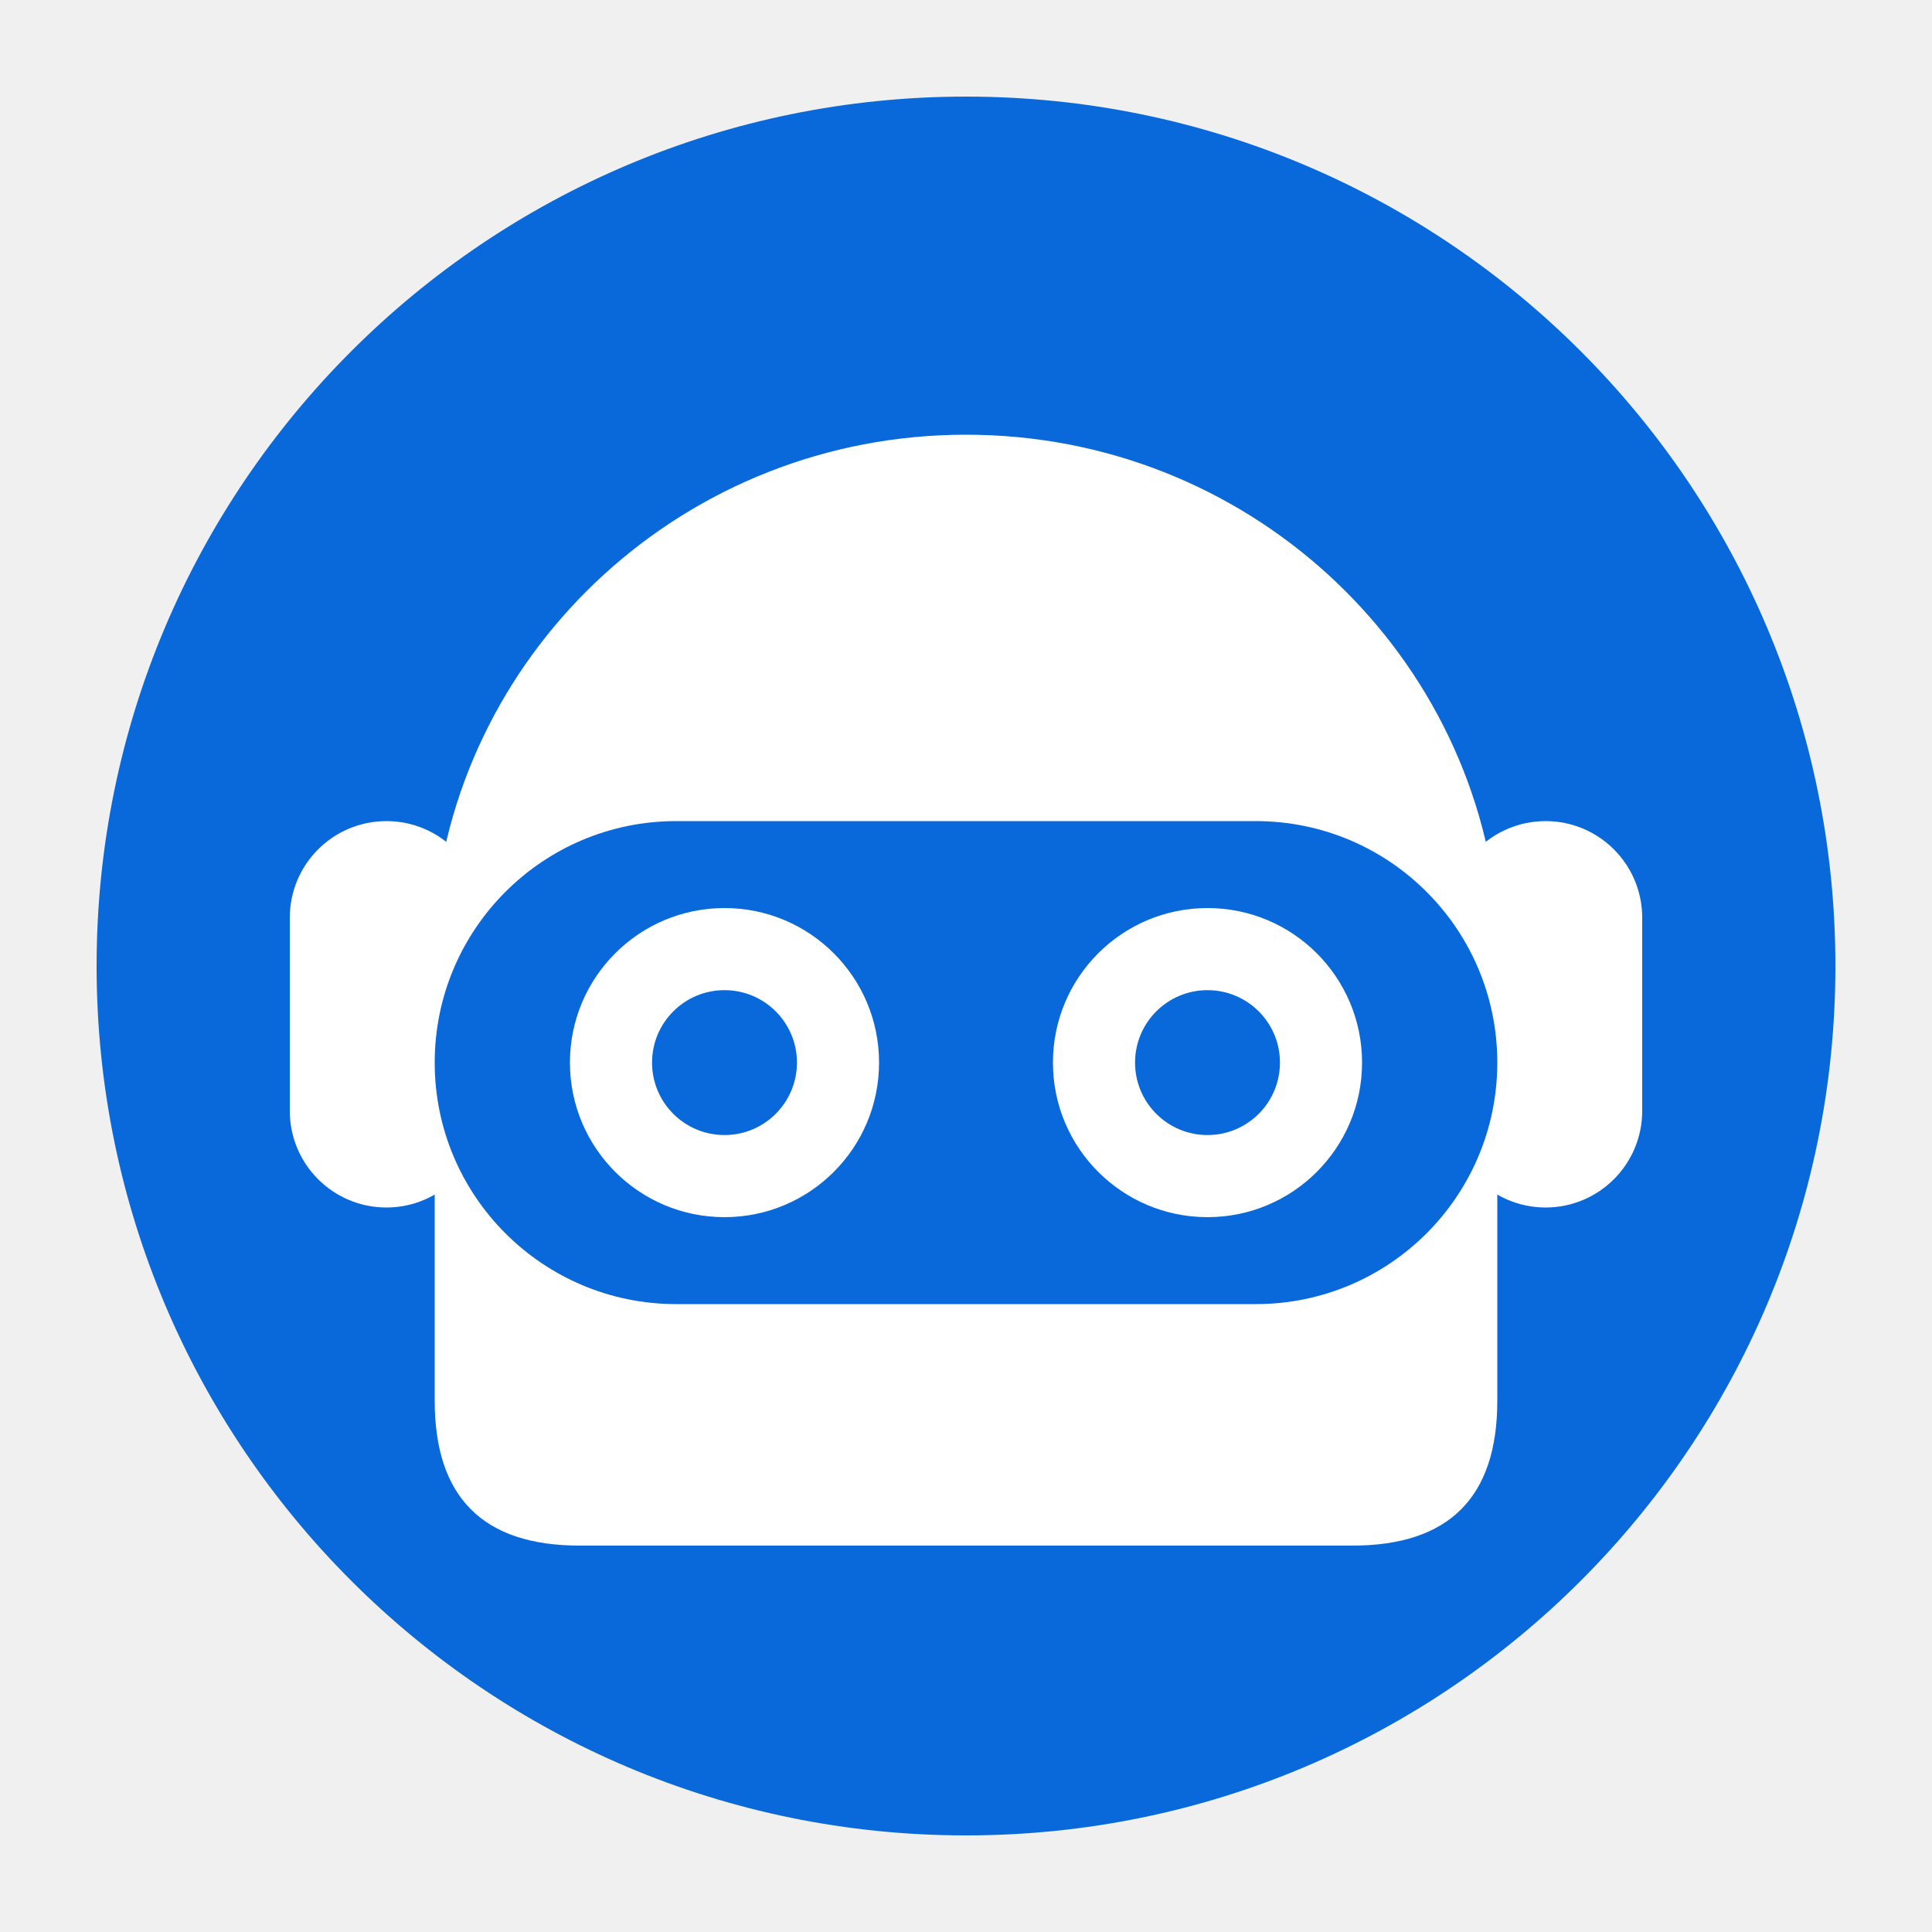
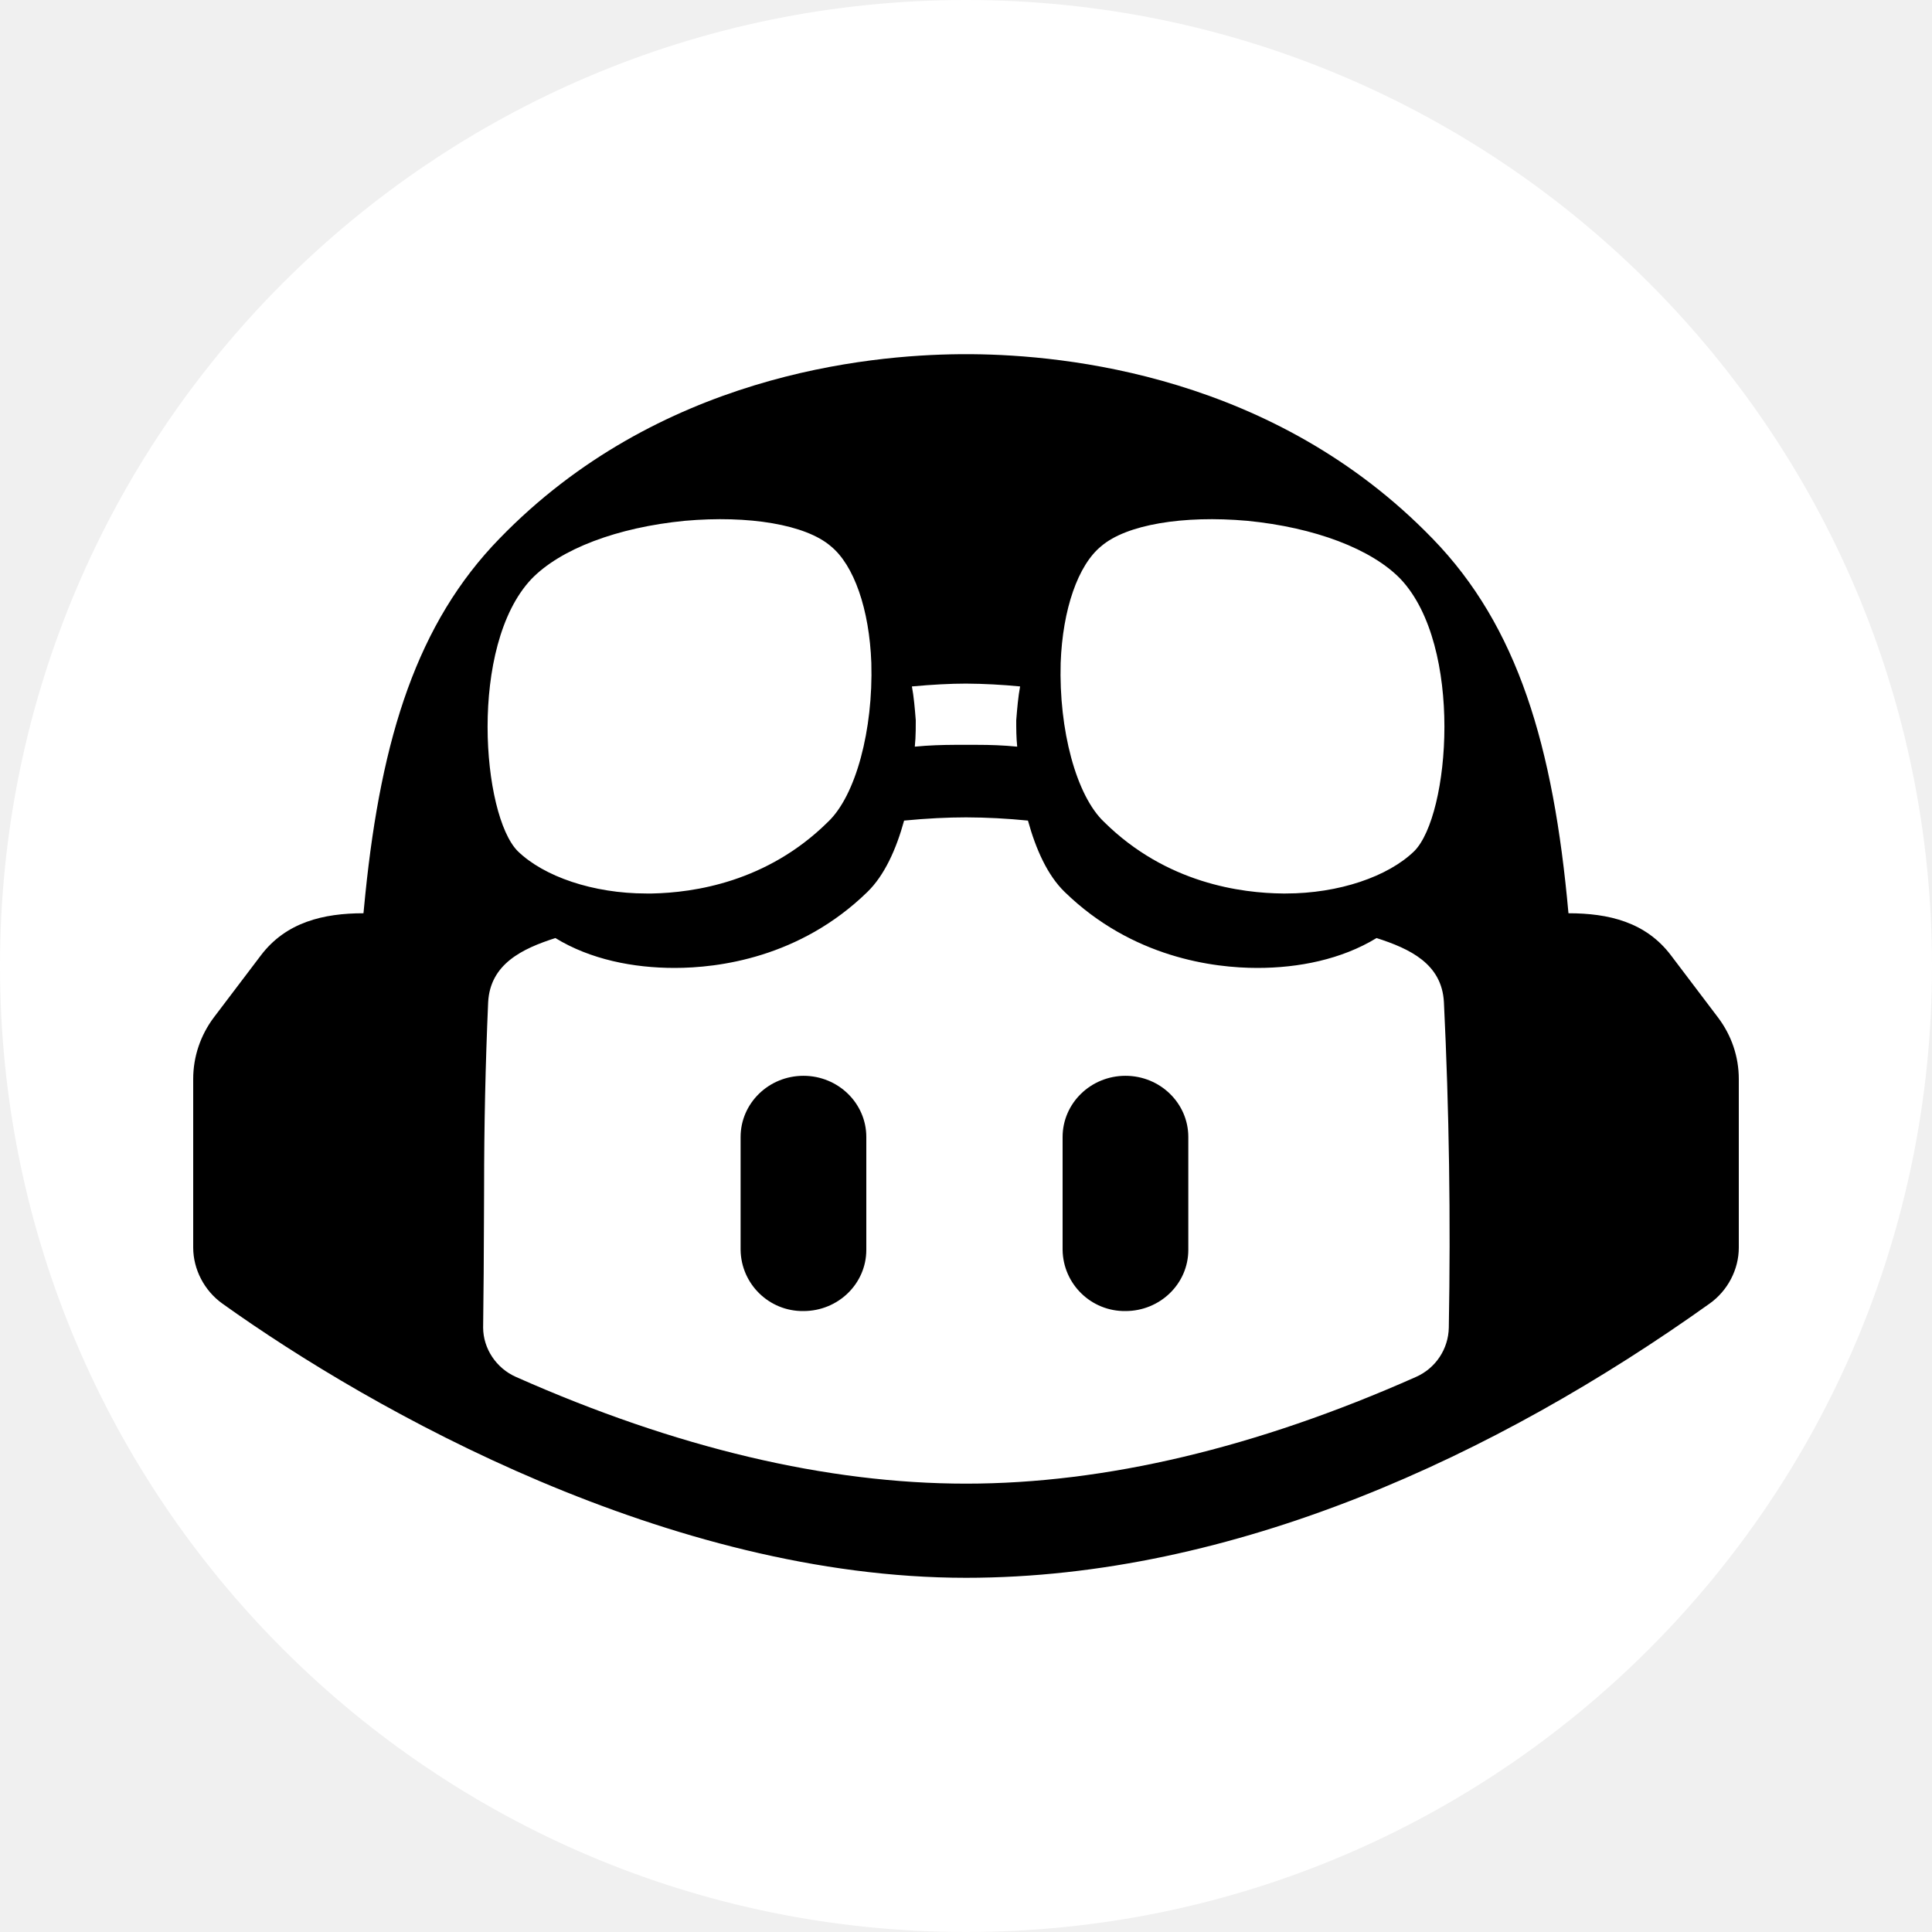
- <svg xmlns="http://www.w3.org/2000/svg" width="40" height="40" viewBox="0 0 40 40">
-   <circle cx="20" cy="20" r="18" fill="#0969DA" />
-   <path fill="#FFFFFF" d="M20 9              C14.2 9 9.5 13.4 9 18.9              L9 29              Q9 32 12 32              L28 32              Q31 32 31 29              L31 18.9              C30.5 13.4 25.8 9 20 9Z" />
-   <rect x="6" y="17" width="4" height="8" rx="2" fill="#FFFFFF" />
-   <rect x="30" y="17" width="4" height="8" rx="2" fill="#FFFFFF" />
-   <rect x="9" y="17" width="22" height="10" rx="5" fill="#0969DA" />
-   <circle cx="15" cy="22" r="3.2" fill="#FFFFFF" />
-   <circle cx="25" cy="22" r="3.2" fill="#FFFFFF" />
-   <circle cx="15" cy="22" r="1.5" fill="#0969DA" />
-   <circle cx="25" cy="22" r="1.5" fill="#0969DA" />
+ <svg xmlns="http://www.w3.org/2000/svg" fill="currentColor" fill-rule="evenodd" height="1em" style="flex:none;line-height:1" viewBox="0 0 24 24" width="1em">
+   <circle cx="12" cy="12" r="12" fill="#FFFFFF" />
+   <g transform="translate(12 12) scale(0.8) translate(-12 -12)">
+     <path d="M19.245 5.364c1.322 1.36 1.877 3.216 2.11 5.817.622 0 1.2.135 1.592.654l.73.964c.21.278.323.61.323.955v2.62c0 .339-.173.669-.453.868C20.239 19.602 16.157 21.5 12 21.5c-4.6 0-9.205-2.583-11.547-4.258-.28-.2-.452-.53-.453-.868v-2.62c0-.345.113-.679.321-.956l.73-.963c.392-.517.974-.654 1.593-.654l.029-.297c.25-2.446.81-4.213 2.082-5.52 2.461-2.54 5.71-2.851 7.146-2.864h.198c1.436.013 4.685.323 7.146 2.864zm-7.244 4.328c-.284 0-.613.016-.962.05-.123.447-.305.85-.57 1.108-1.05 1.023-2.316 1.18-2.994 1.18-.638 0-1.306-.13-1.851-.464-.516.165-1.012.403-1.044.996a65.882 65.882 0 00-.063 2.884l-.002.48c-.002.563-.005 1.126-.013 1.69.002.326.204.63.51.765 2.482 1.102 4.83 1.657 6.99 1.657 2.156 0 4.504-.555 6.985-1.657a.854.854 0 00.51-.766c.03-1.682.006-3.372-.076-5.053-.031-.596-.528-.83-1.046-.996-.546.333-1.212.464-1.85.464-.677 0-1.942-.157-2.993-1.18-.266-.258-.447-.661-.57-1.108-.32-.032-.64-.049-.96-.05zm-2.525 4.013c.539 0 .976.426.976.95v1.753c0 .525-.437.95-.976.95a.964.964 0 01-.976-.95v-1.752c0-.525.437-.951.976-.951zm5 0c.539 0 .976.426.976.95v1.753c0 .525-.437.95-.976.95a.964.964 0 01-.976-.95v-1.752c0-.525.437-.951.976-.951zM7.635 5.087c-1.05.102-1.935.438-2.385.906-.975 1.037-.765 3.668-.21 4.224.405.394 1.17.657 1.995.657h.09c.649-.013 1.785-.176 2.73-1.11.435-.41.705-1.433.675-2.47-.03-.834-.27-1.52-.63-1.813-.39-.336-1.275-.482-2.265-.394zm6.465.394c-.36.292-.6.98-.63 1.813-.03 1.037.24 2.06.675 2.47.968.957 2.136 1.104 2.776 1.11h.044c.825 0 1.59-.263 1.995-.657.555-.556.765-3.187-.21-4.224-.45-.468-1.335-.804-2.385-.906-.99-.088-1.875.058-2.265.394zM12 7.615c-.24 0-.525.015-.84.044.03.16.045.336.06.526l-.001.159a2.94 2.94 0 01-.014.25c.225-.022.425-.027.612-.028h.366c.187 0 .387.006.612.028-.015-.146-.015-.277-.015-.409.015-.19.03-.365.06-.526a9.29 9.29 0 00-.84-.044z" />
+   </g>
</svg>
